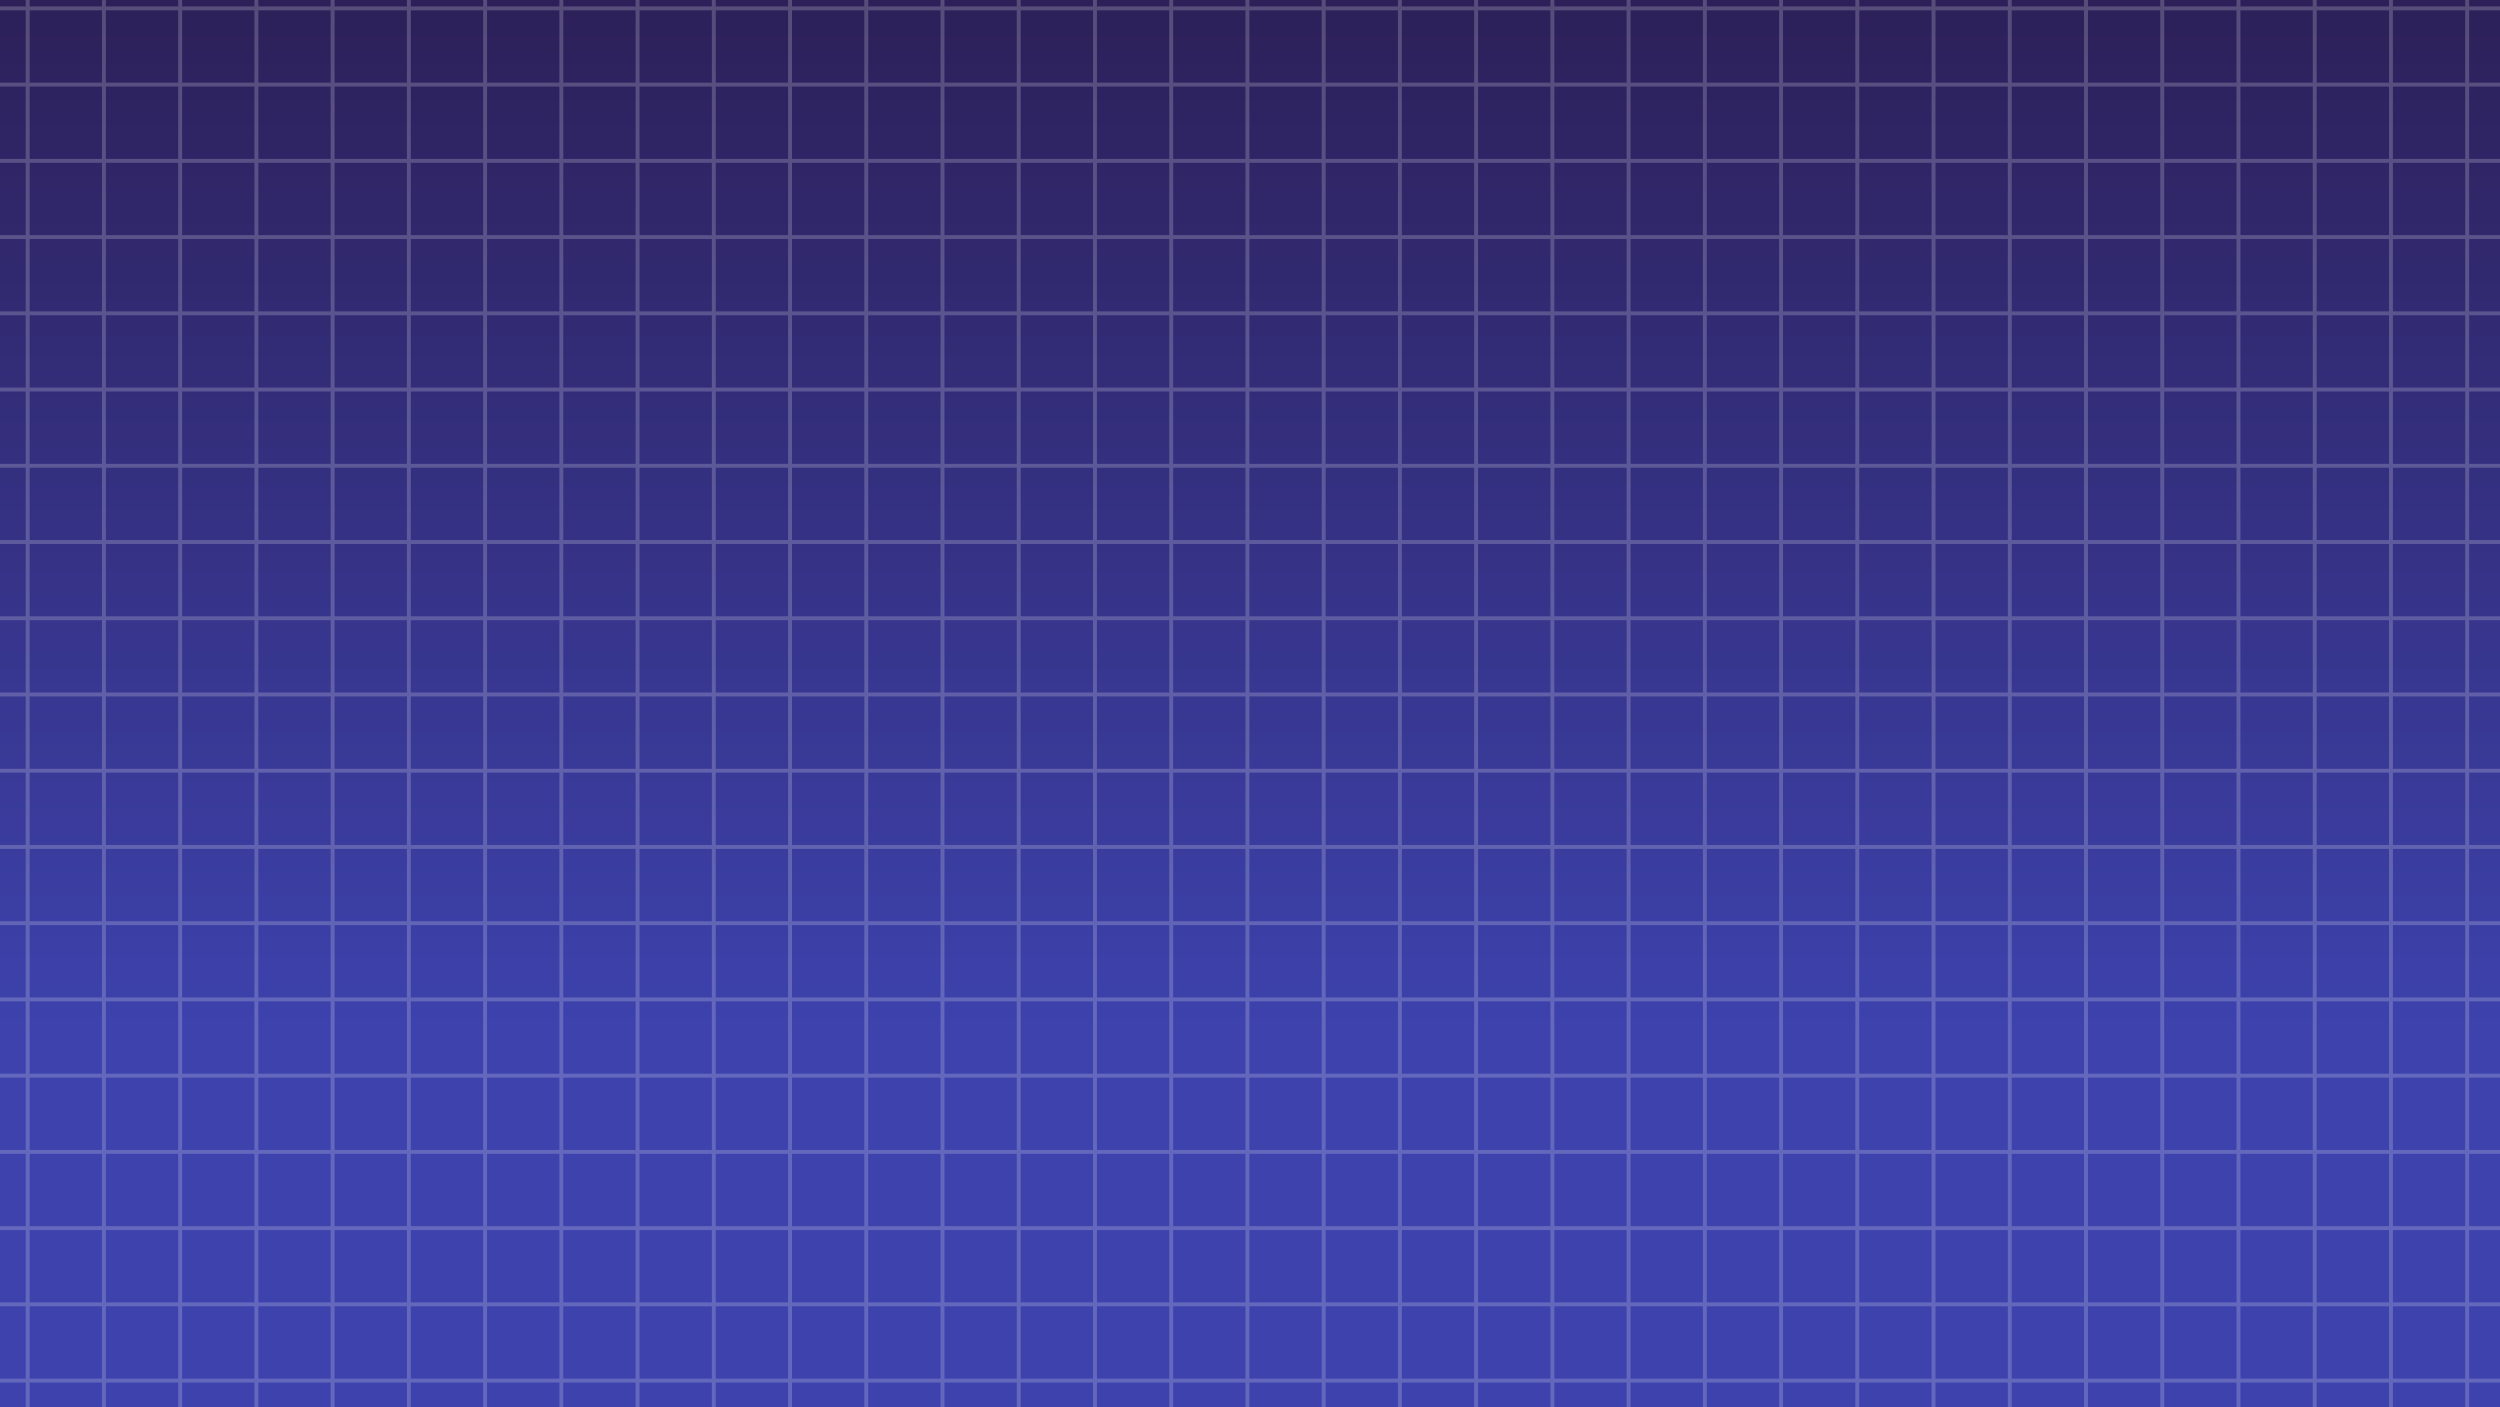
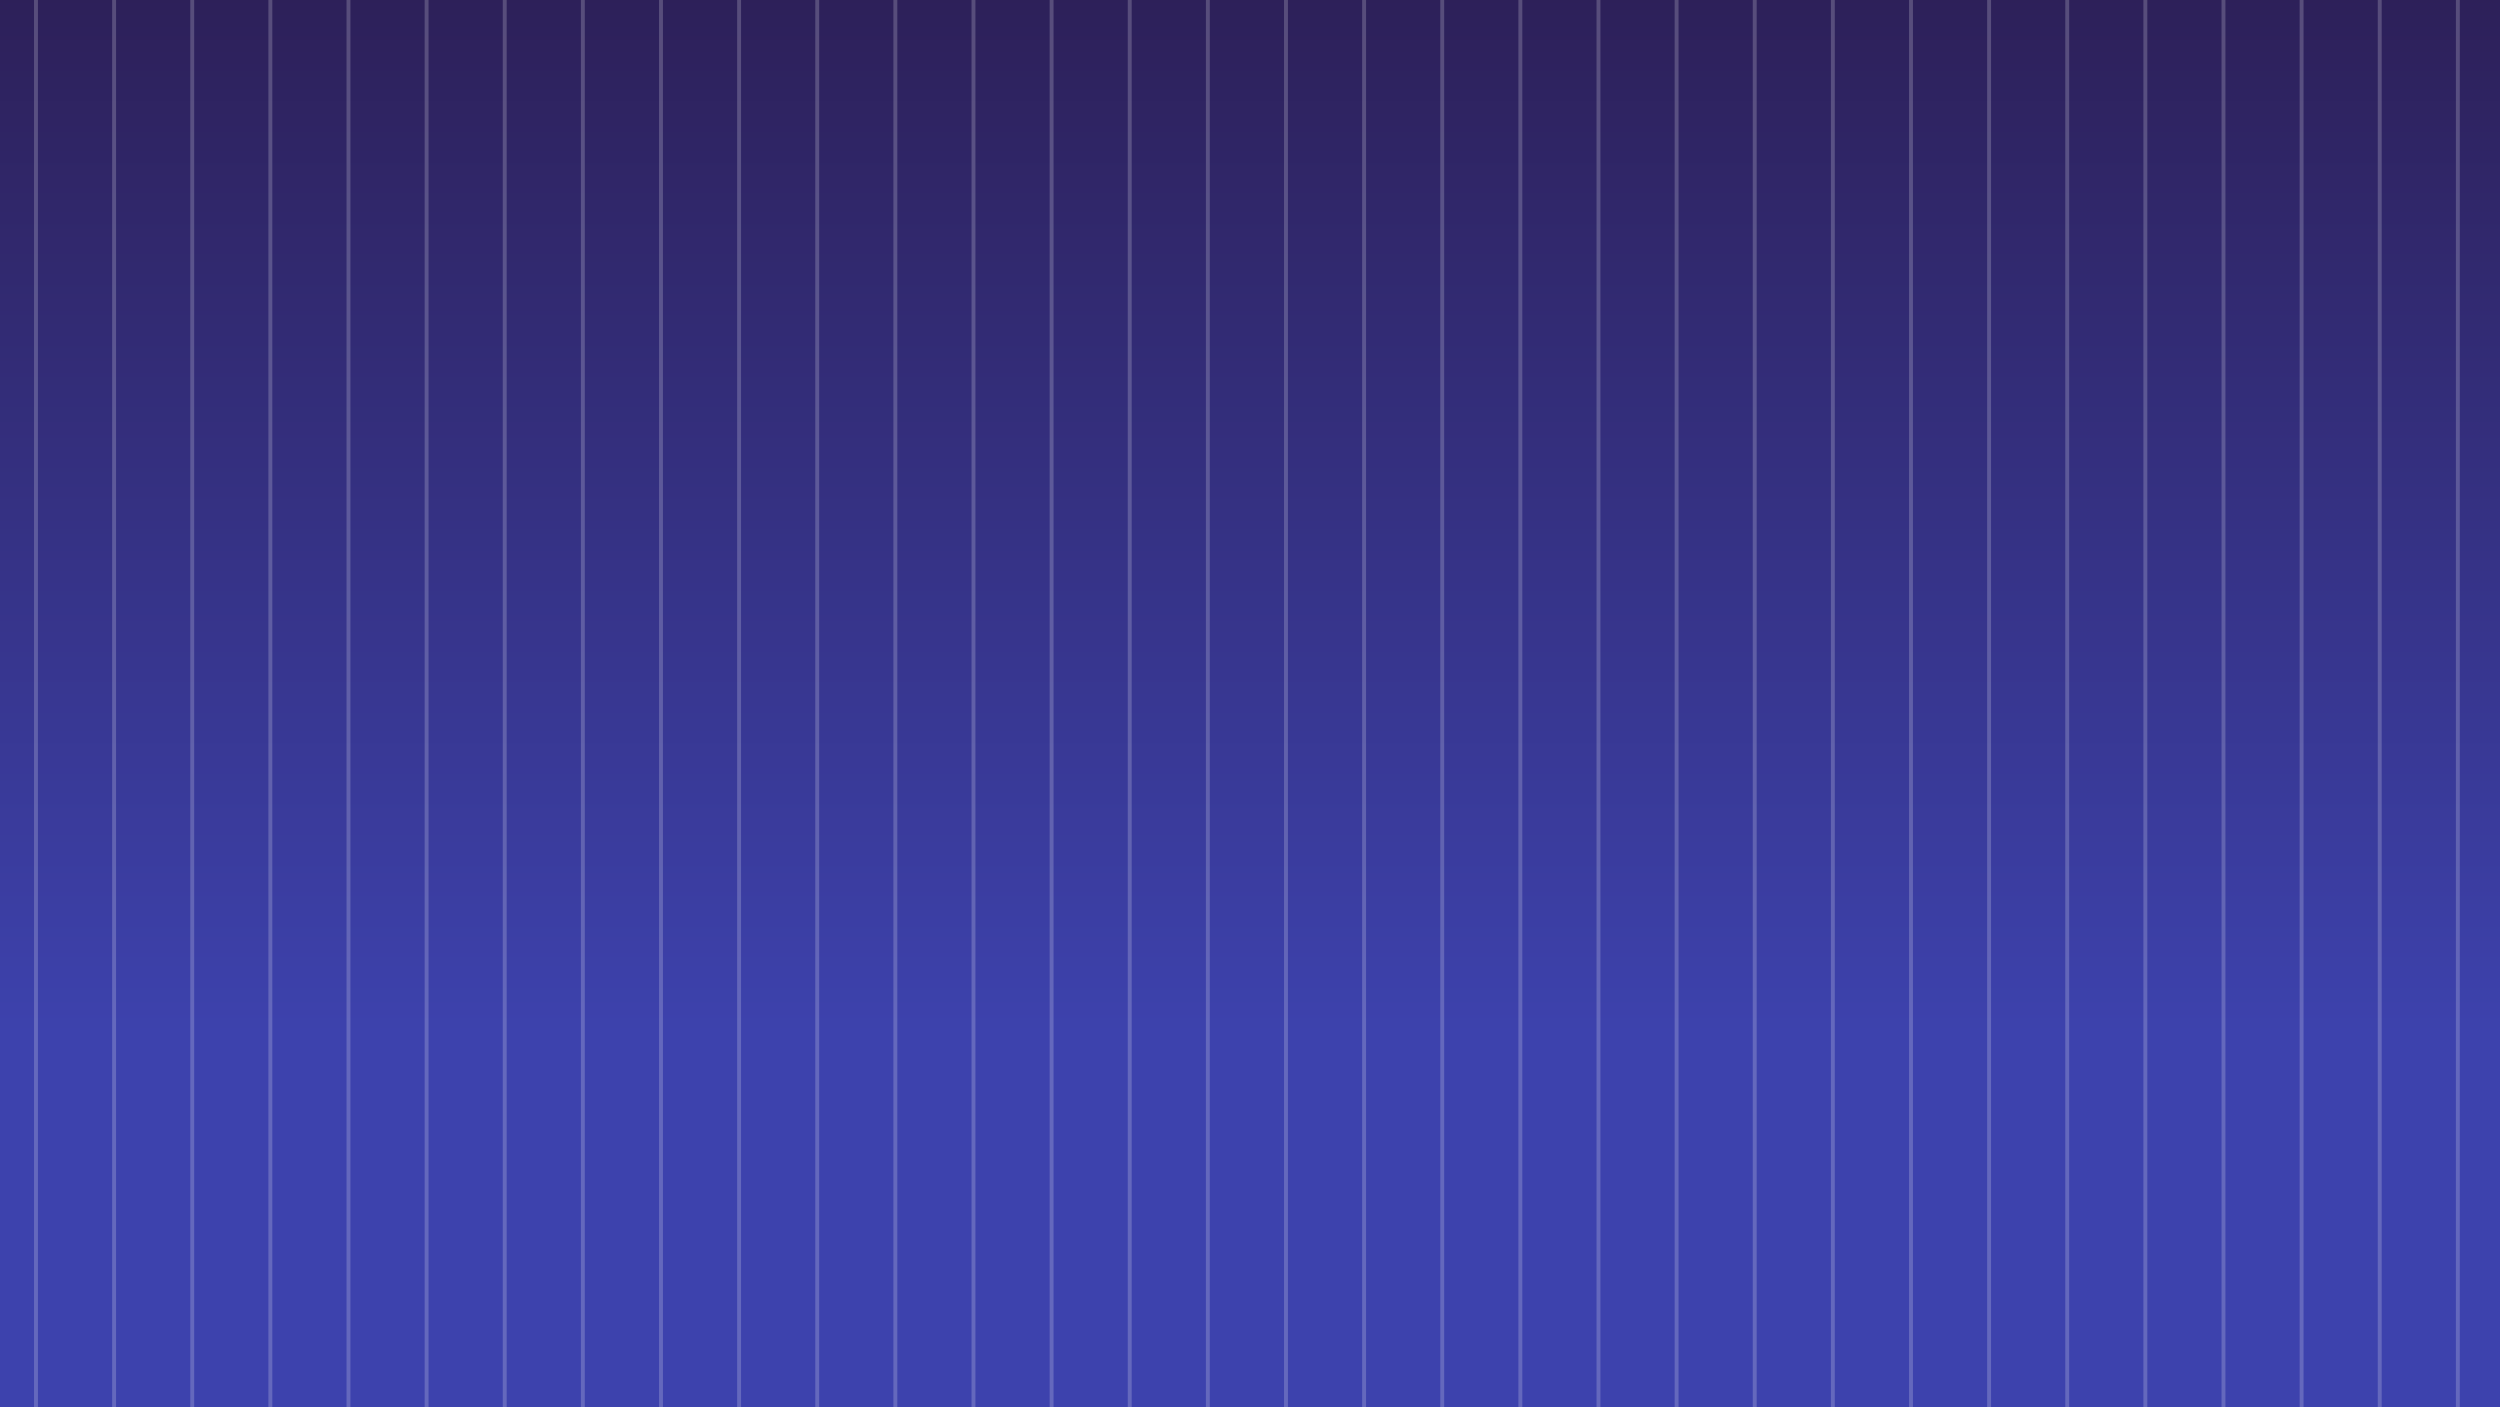
<svg xmlns="http://www.w3.org/2000/svg" id="Layer_1" data-name="Layer 1" viewBox="0 0 1920 1080">
  <defs>
    <style>.cls-1{fill:url(#linear-gradient);}.cls-2{opacity:0.2;}.cls-3{fill:none;stroke:#fff;stroke-miterlimit:10;stroke-width:3px;}</style>
    <linearGradient id="linear-gradient" x1="960.93" y1="1177.39" x2="960.93" y2="-145.05" gradientUnits="userSpaceOnUse">
      <stop offset="0.17" stop-color="#3d42ad" />
      <stop offset="0.29" stop-color="#3d42ad" />
      <stop offset="1" stop-color="#2a1a4a" />
    </linearGradient>
  </defs>
  <rect class="cls-1" x="-124.32" y="-145.05" width="2170.51" height="1322.44" />
  <g class="cls-2">
-     <line class="cls-3" x1="-63.98" y1="6.43" x2="2005.86" y2="6.43" />
-     <line class="cls-3" x1="-63.98" y1="64.98" x2="2005.86" y2="64.98" />
-     <line class="cls-3" x1="-63.98" y1="123.53" x2="2005.86" y2="123.53" />
-     <line class="cls-3" x1="-63.98" y1="182.07" x2="2005.86" y2="182.07" />
-     <line class="cls-3" x1="-63.98" y1="240.62" x2="2005.86" y2="240.62" />
-     <line class="cls-3" x1="-63.98" y1="299.17" x2="2005.86" y2="299.17" />
-     <line class="cls-3" x1="-63.98" y1="357.72" x2="2005.86" y2="357.72" />
-     <line class="cls-3" x1="-63.98" y1="416.26" x2="2005.86" y2="416.26" />
-     <line class="cls-3" x1="-63.98" y1="474.81" x2="2005.86" y2="474.81" />
-     <line class="cls-3" x1="-63.98" y1="533.36" x2="2005.86" y2="533.36" />
-     <line class="cls-3" x1="-63.98" y1="591.91" x2="2005.86" y2="591.91" />
-     <line class="cls-3" x1="-63.98" y1="650.46" x2="2005.86" y2="650.46" />
-     <line class="cls-3" x1="-63.98" y1="709" x2="2005.86" y2="709" />
-     <line class="cls-3" x1="-63.98" y1="767.55" x2="2005.86" y2="767.55" />
-     <line class="cls-3" x1="-63.98" y1="826.1" x2="2005.86" y2="826.1" />
-     <line class="cls-3" x1="-63.98" y1="884.65" x2="2005.86" y2="884.65" />
-     <line class="cls-3" x1="-63.98" y1="943.19" x2="2005.86" y2="943.19" />
-     <line class="cls-3" x1="-63.98" y1="1001.74" x2="2005.86" y2="1001.74" />
-     <line class="cls-3" x1="-63.98" y1="1060.29" x2="2005.86" y2="1060.29" />
-     <line class="cls-3" x1="21.26" y1="1685.37" x2="21.26" y2="-384.46" />
-     <line class="cls-3" x1="79.81" y1="1685.37" x2="79.81" y2="-384.46" />
-     <line class="cls-3" x1="138.36" y1="1685.37" x2="138.36" y2="-384.46" />
-     <line class="cls-3" x1="196.91" y1="1685.37" x2="196.91" y2="-384.46" />
-     <line class="cls-3" x1="255.45" y1="1685.37" x2="255.45" y2="-384.46" />
-     <line class="cls-3" x1="314" y1="1685.37" x2="314" y2="-384.46" />
-     <line class="cls-3" x1="372.55" y1="1685.37" x2="372.55" y2="-384.46" />
-     <line class="cls-3" x1="431.1" y1="1685.37" x2="431.1" y2="-384.46" />
-     <line class="cls-3" x1="489.65" y1="1685.37" x2="489.65" y2="-384.46" />
-     <line class="cls-3" x1="548.19" y1="1685.37" x2="548.19" y2="-384.46" />
-     <line class="cls-3" x1="606.74" y1="1685.37" x2="606.74" y2="-384.46" />
-     <line class="cls-3" x1="665.29" y1="1685.37" x2="665.29" y2="-384.46" />
-     <line class="cls-3" x1="723.84" y1="1685.37" x2="723.84" y2="-384.46" />
-     <line class="cls-3" x1="782.38" y1="1685.37" x2="782.38" y2="-384.46" />
-     <line class="cls-3" x1="840.93" y1="1685.37" x2="840.93" y2="-384.46" />
-     <line class="cls-3" x1="899.48" y1="1685.37" x2="899.48" y2="-384.46" />
-     <line class="cls-3" x1="958.03" y1="1685.37" x2="958.03" y2="-384.46" />
-     <line class="cls-3" x1="1016.58" y1="1685.37" x2="1016.58" y2="-384.46" />
-     <line class="cls-3" x1="1075.12" y1="1685.37" x2="1075.12" y2="-384.46" />
-     <line class="cls-3" x1="1133.67" y1="1685.37" x2="1133.67" y2="-384.46" />
-     <line class="cls-3" x1="1192.22" y1="1685.37" x2="1192.22" y2="-384.46" />
-     <line class="cls-3" x1="1250.77" y1="1685.37" x2="1250.77" y2="-384.46" />
-     <line class="cls-3" x1="1309.31" y1="1685.37" x2="1309.31" y2="-384.46" />
-     <line class="cls-3" x1="1367.86" y1="1685.37" x2="1367.86" y2="-384.46" />
-     <line class="cls-3" x1="1426.41" y1="1685.37" x2="1426.41" y2="-384.46" />
-     <line class="cls-3" x1="1484.96" y1="1685.37" x2="1484.96" y2="-384.46" />
-     <line class="cls-3" x1="1543.51" y1="1685.37" x2="1543.51" y2="-384.46" />
-     <line class="cls-3" x1="1602.05" y1="1685.37" x2="1602.05" y2="-384.46" />
-     <line class="cls-3" x1="1660.6" y1="1685.37" x2="1660.6" y2="-384.46" />
-     <line class="cls-3" x1="1719.15" y1="1685.37" x2="1719.15" y2="-384.46" />
-     <line class="cls-3" x1="1777.7" y1="1685.37" x2="1777.7" y2="-384.46" />
-     <line class="cls-3" x1="1836.25" y1="1685.37" x2="1836.25" y2="-384.46" />
-     <line class="cls-3" x1="1894.79" y1="1685.37" x2="1894.79" y2="-384.46" />
+     <line class="cls-3" x1="27.63" y1="1551.09" x2="27.63" y2="-518.75" />
+     <line class="cls-3" x1="87.63" y1="1551.09" x2="87.63" y2="-518.75" />
+     <line class="cls-3" x1="147.63" y1="1551.09" x2="147.63" y2="-518.75" />
+     <line class="cls-3" x1="207.63" y1="1551.09" x2="207.63" y2="-518.75" />
+     <line class="cls-3" x1="267.63" y1="1551.09" x2="267.63" y2="-518.75" />
+     <line class="cls-3" x1="327.63" y1="1551.09" x2="327.63" y2="-518.75" />
+     <line class="cls-3" x1="387.63" y1="1551.09" x2="387.63" y2="-518.75" />
+     <line class="cls-3" x1="447.63" y1="1551.09" x2="447.63" y2="-518.75" />
+     <line class="cls-3" x1="507.63" y1="1551.09" x2="507.63" y2="-518.75" />
+     <line class="cls-3" x1="567.63" y1="1551.09" x2="567.63" y2="-518.75" />
+     <line class="cls-3" x1="627.63" y1="1551.09" x2="627.63" y2="-518.75" />
+     <line class="cls-3" x1="687.63" y1="1551.09" x2="687.63" y2="-518.75" />
+     <line class="cls-3" x1="747.63" y1="1551.09" x2="747.63" y2="-518.75" />
+     <line class="cls-3" x1="807.63" y1="1551.09" x2="807.63" y2="-518.75" />
+     <line class="cls-3" x1="867.63" y1="1551.09" x2="867.63" y2="-518.75" />
+     <line class="cls-3" x1="927.63" y1="1551.09" x2="927.63" y2="-518.75" />
+     <line class="cls-3" x1="987.63" y1="1551.09" x2="987.63" y2="-518.75" />
+     <line class="cls-3" x1="1047.63" y1="1551.09" x2="1047.63" y2="-518.75" />
+     <line class="cls-3" x1="1107.63" y1="1551.09" x2="1107.63" y2="-518.75" />
+     <line class="cls-3" x1="1167.63" y1="1551.09" x2="1167.63" y2="-518.75" />
+     <line class="cls-3" x1="1227.63" y1="1551.09" x2="1227.63" y2="-518.75" />
+     <line class="cls-3" x1="1287.63" y1="1551.09" x2="1287.63" y2="-518.75" />
+     <line class="cls-3" x1="1347.63" y1="1551.09" x2="1347.63" y2="-518.75" />
+     <line class="cls-3" x1="1407.63" y1="1551.09" x2="1407.63" y2="-518.75" />
+     <line class="cls-3" x1="1467.63" y1="1551.09" x2="1467.63" y2="-518.75" />
+     <line class="cls-3" x1="1527.63" y1="1551.09" x2="1527.63" y2="-518.75" />
+     <line class="cls-3" x1="1587.63" y1="1551.09" x2="1587.63" y2="-518.75" />
+     <line class="cls-3" x1="1647.63" y1="1551.09" x2="1647.63" y2="-518.75" />
+     <line class="cls-3" x1="1707.63" y1="1551.09" x2="1707.63" y2="-518.75" />
+     <line class="cls-3" x1="1767.63" y1="1551.09" x2="1767.63" y2="-518.75" />
+     <line class="cls-3" x1="1827.63" y1="1551.09" x2="1827.63" y2="-518.75" />
+     <line class="cls-3" x1="1887.63" y1="1551.09" x2="1887.63" y2="-518.75" />
+   </g>
+   <g class="cls-2">
+     <path class="cls-3" d="M927.63,30h0Z" />
+     <path class="cls-3" d="M927.63,90h0Z" />
+     <path class="cls-3" d="M927.63,150h0Z" />
+     <path class="cls-3" d="M927.63,210h0Z" />
+     <path class="cls-3" d="M927.63,270.06h0Z" />
+     <path class="cls-3" d="M927.63,330.07h0Z" />
+     <path class="cls-3" d="M927.63,390.08h0Z" />
+     <path class="cls-3" d="M927.63,450.09h0Z" />
+     <path class="cls-3" d="M927.63,510.1h0Z" />
+     <path class="cls-3" d="M927.63,570.11h0Z" />
+     <path class="cls-3" d="M927.63,630.12h0Z" />
+     <path class="cls-3" d="M927.63,690.13h0Z" />
+     <path class="cls-3" d="M927.63,750.14h0Z" />
+     <path class="cls-3" d="M927.63,810.16h0Z" />
+     <path class="cls-3" d="M927.63,870.17h0Z" />
+     <path class="cls-3" d="M927.63,930.18h0Z" />
+     <path class="cls-3" d="M927.63,990.19h0Z" />
+     <path class="cls-3" d="M1979.57,1050.2h0Z" />
  </g>
</svg>
